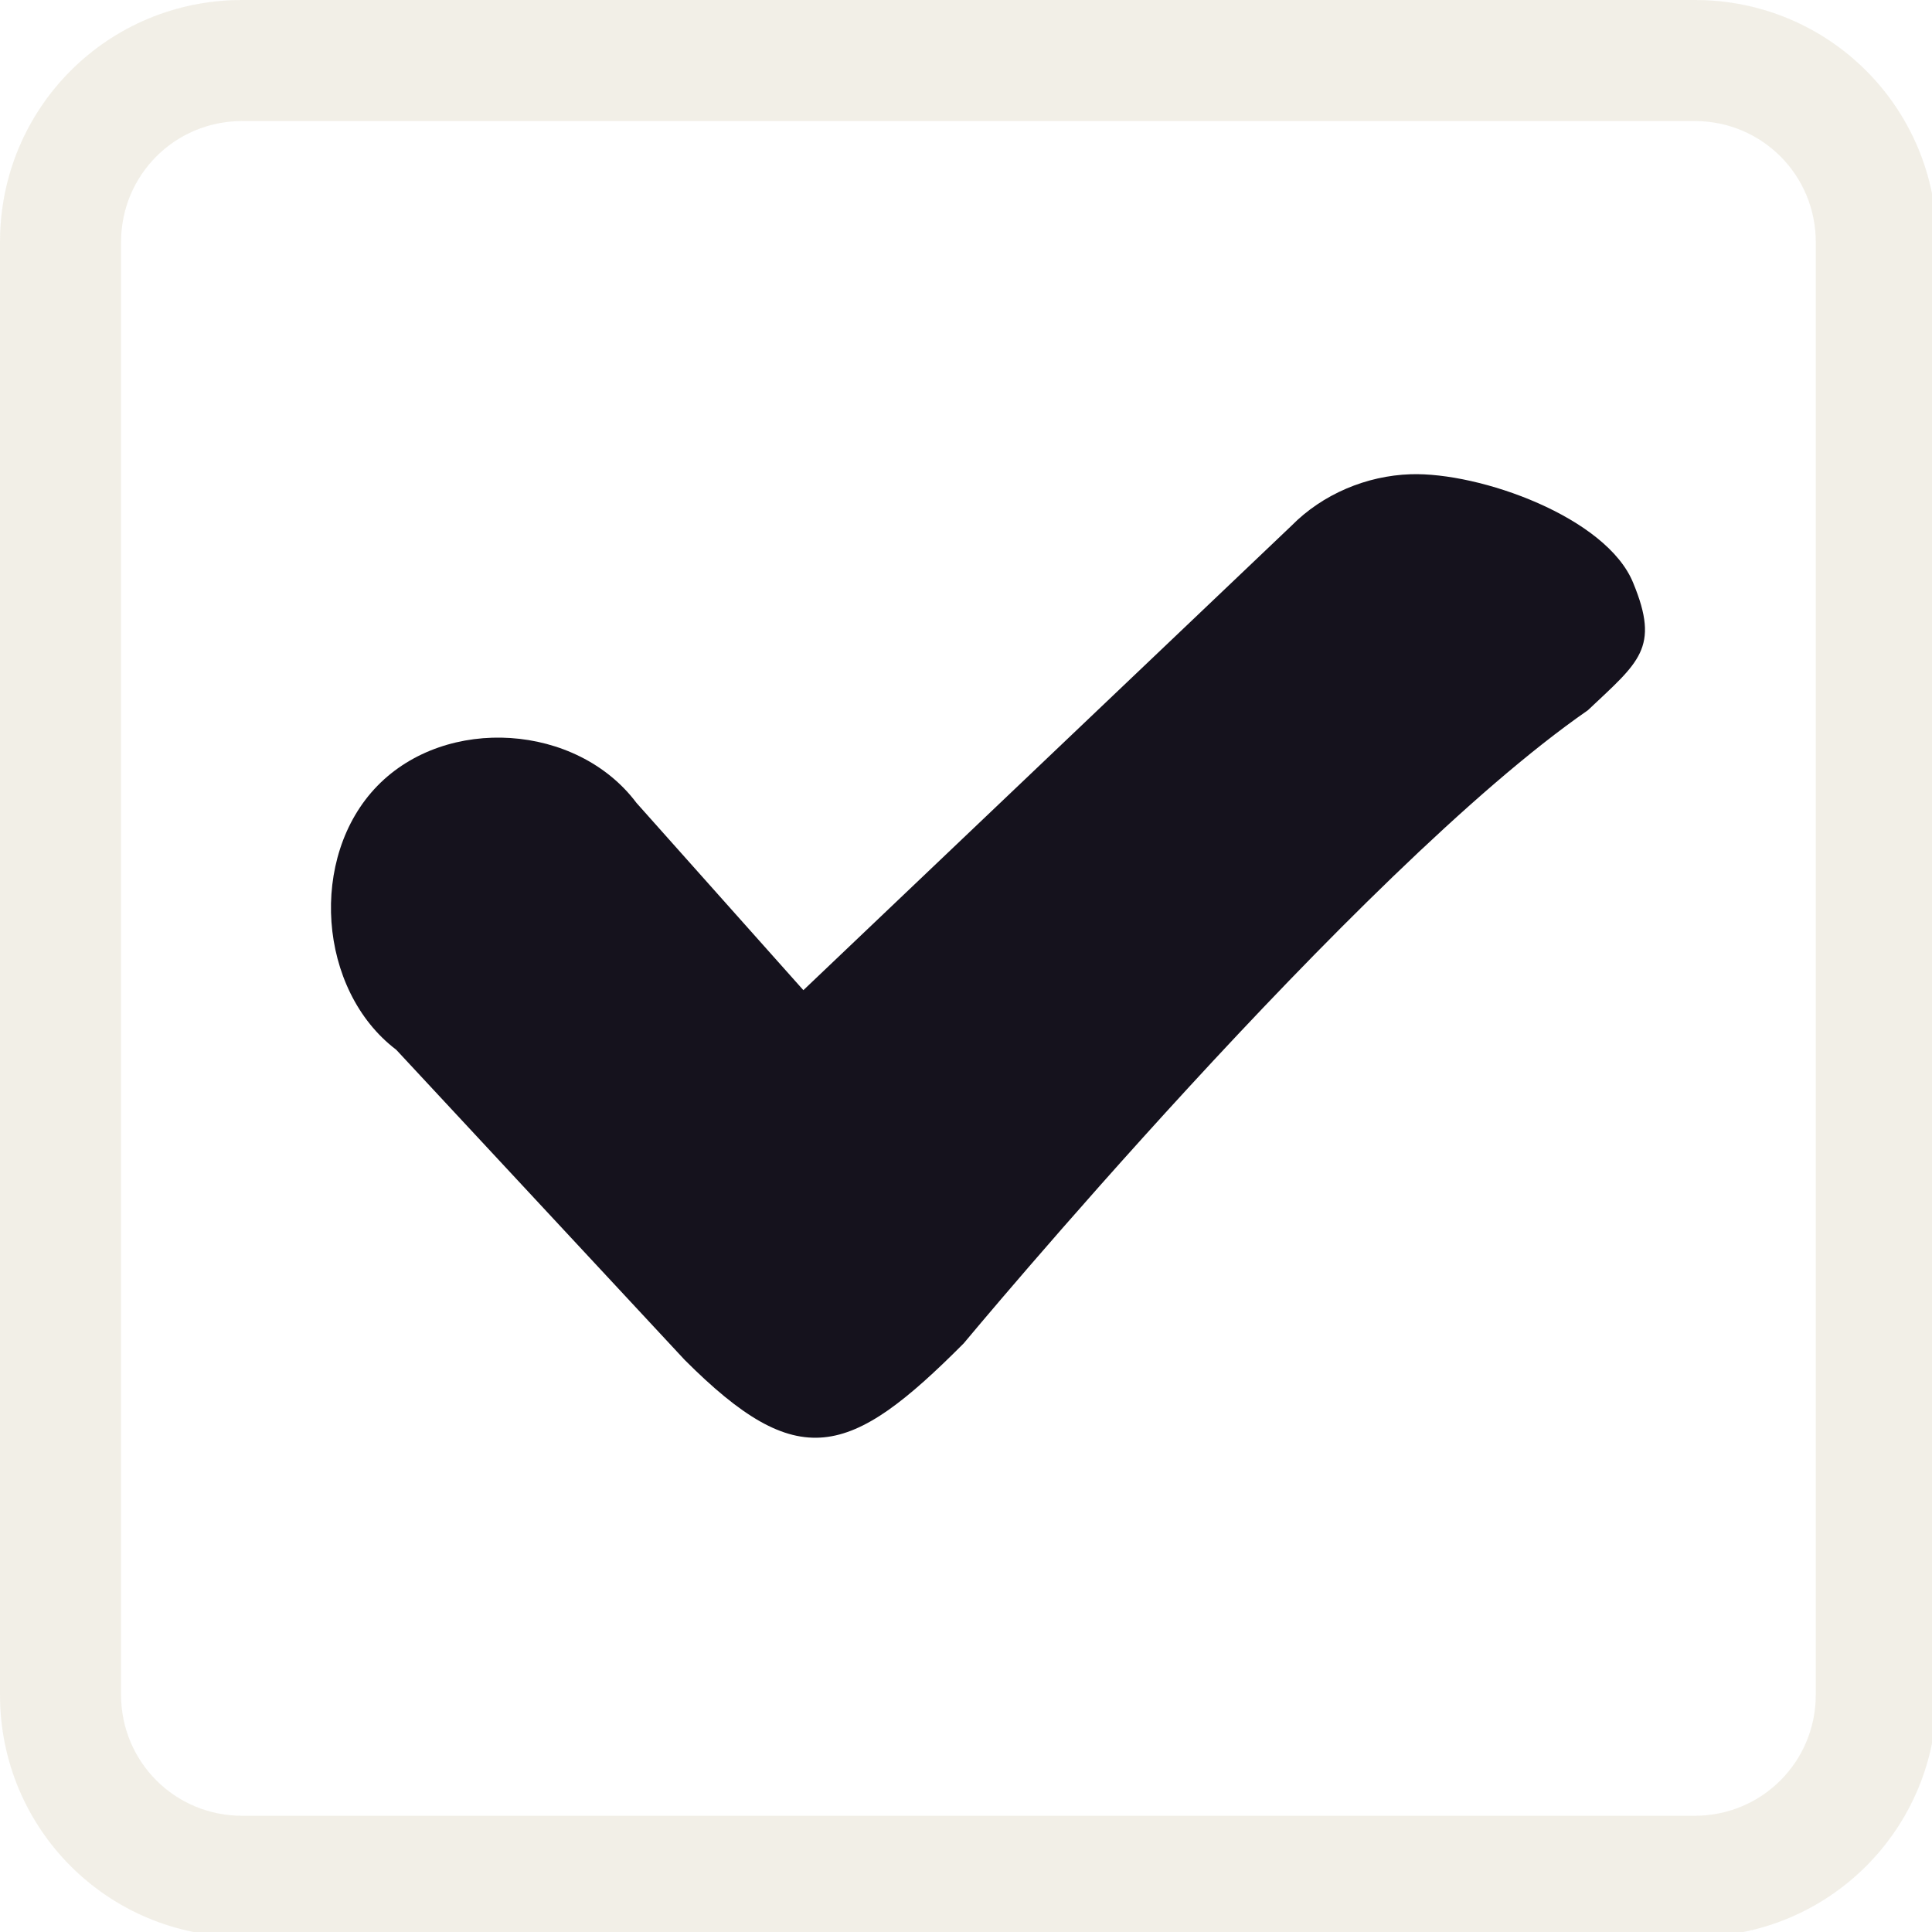
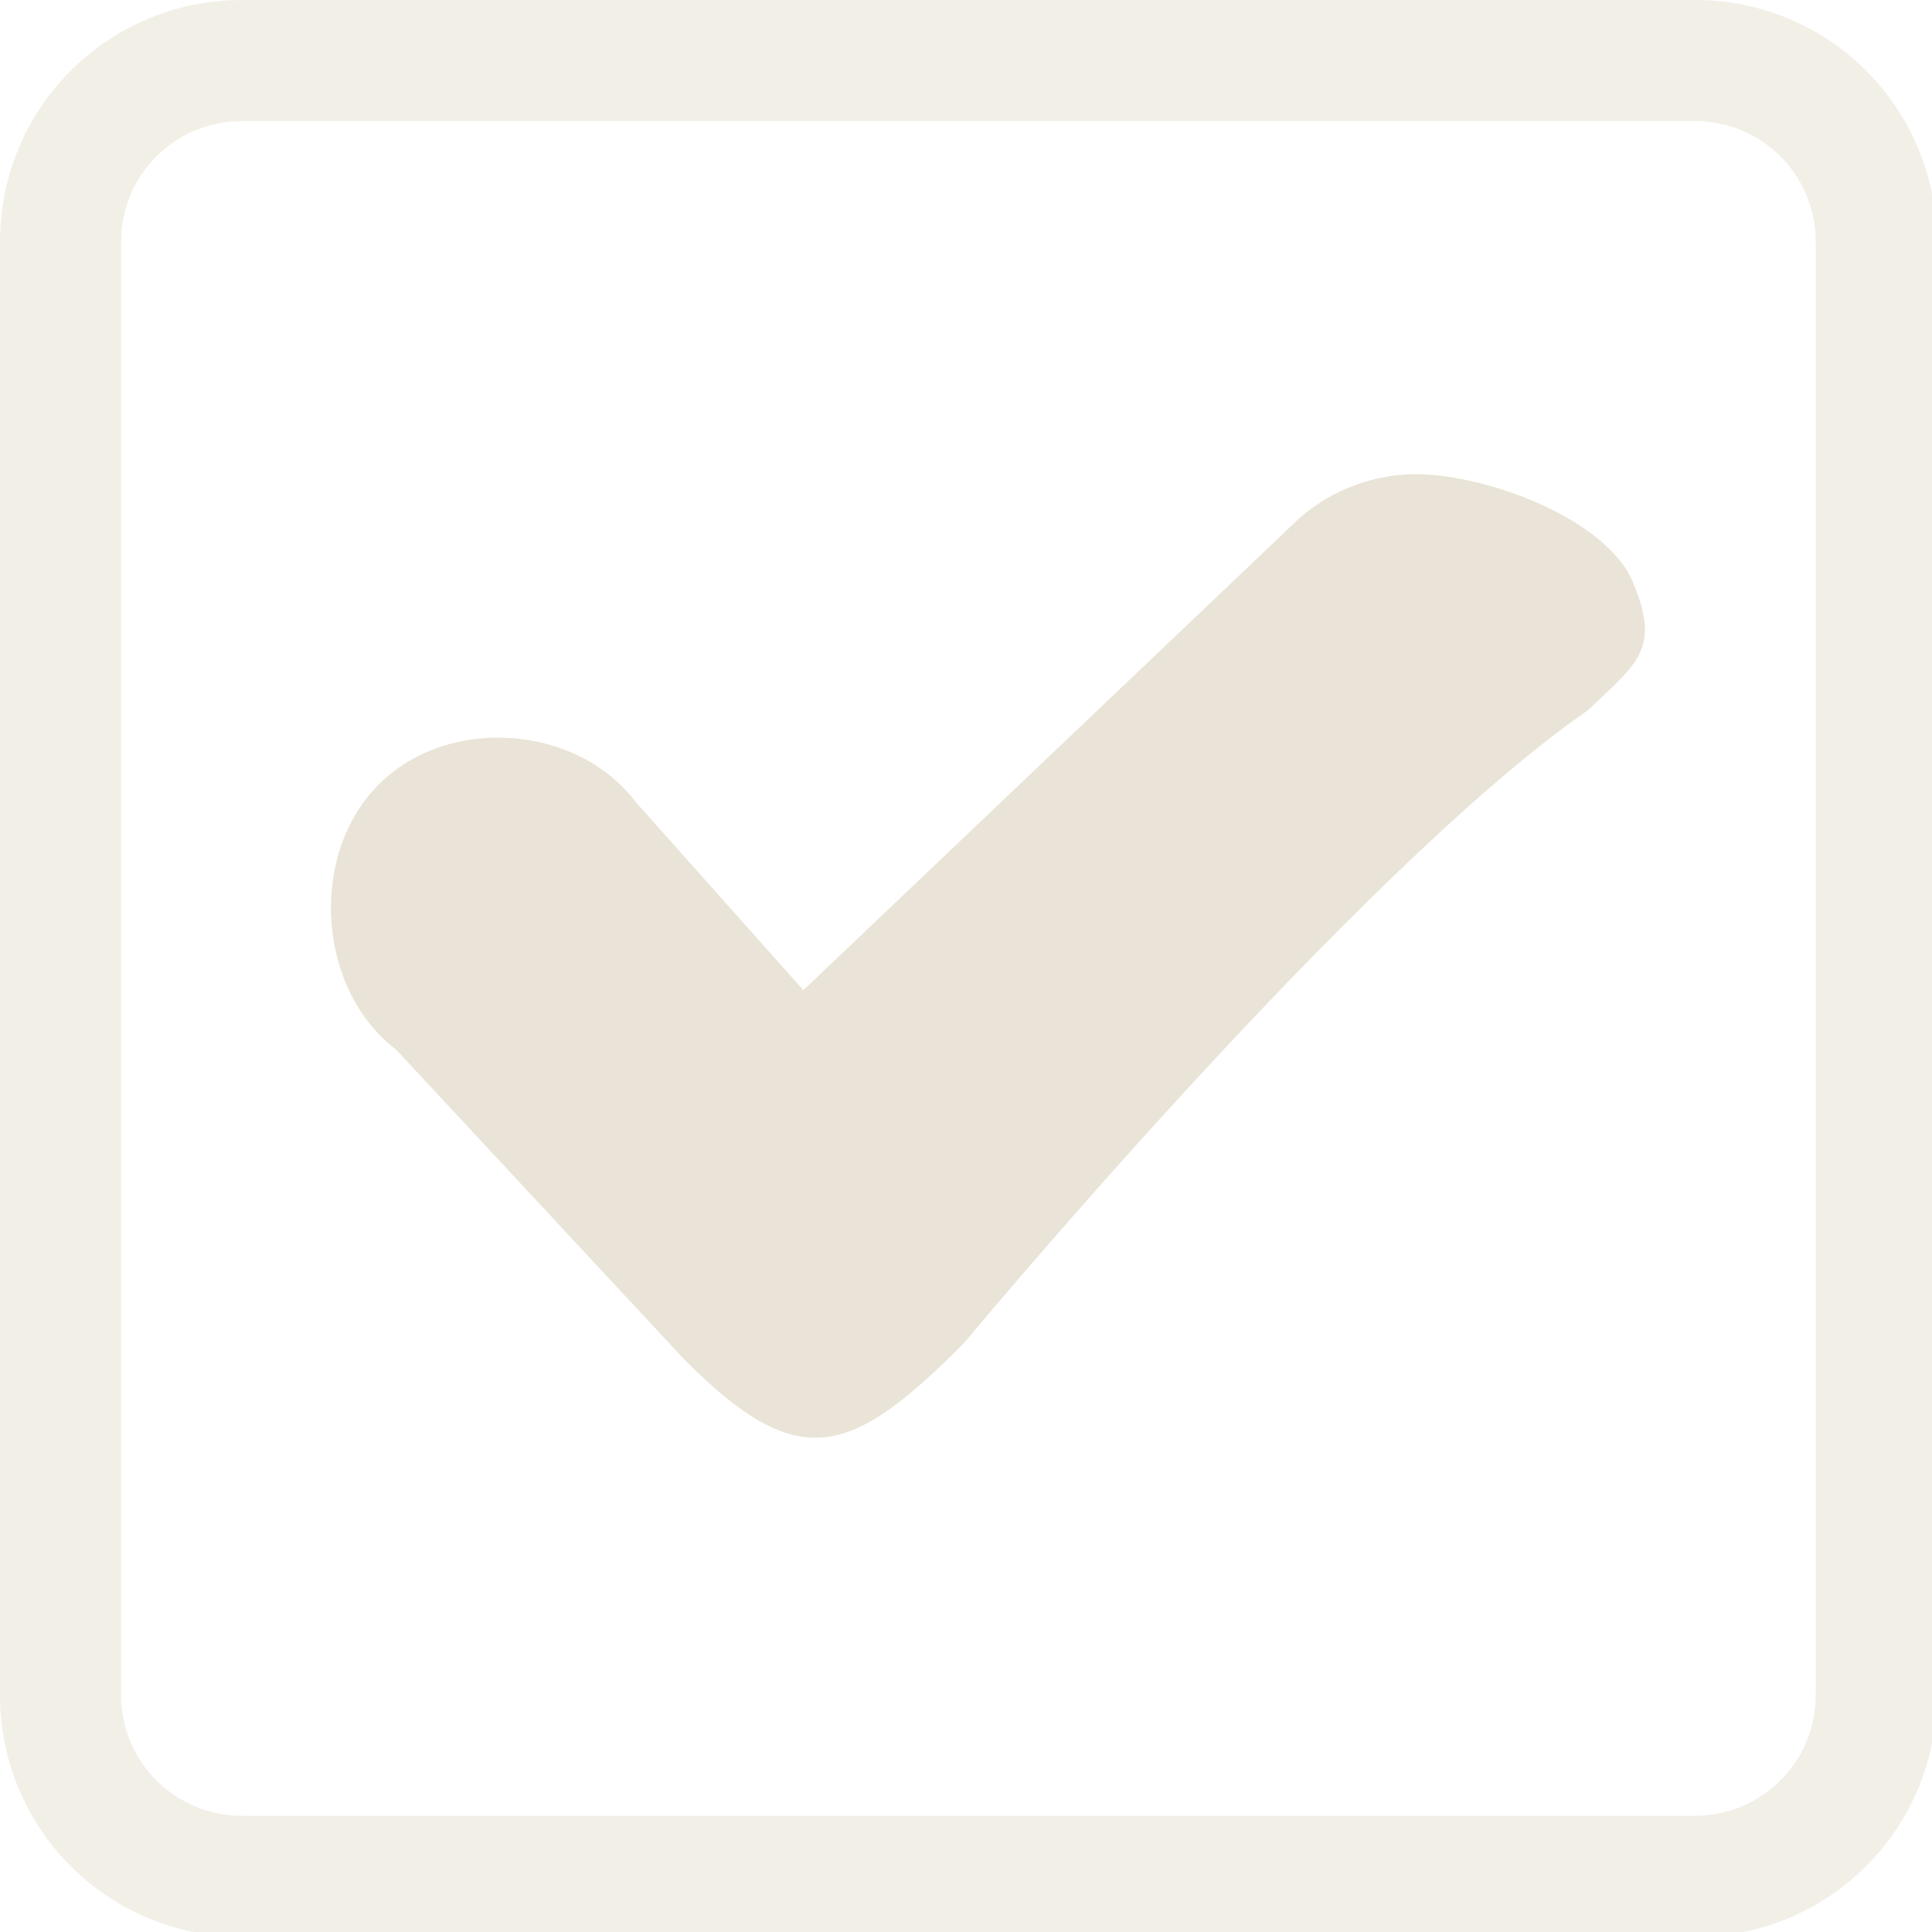
<svg xmlns="http://www.w3.org/2000/svg" width="133pt" height="133pt" viewBox="0 0 133 133" version="1.1">
  <g id="surface1">
    <path style=" stroke:none;fill-rule:nonzero;fill:#e9e4d7;fill-opacity:0.5;" d="M 16.668 0 C 7.422 0 0 7.422 0 16.668 L 0 116.668 C 0 125.91 7.422 133.332 16.668 133.332 L 116.668 133.332 C 125.91 133.332 133.332 125.91 133.332 116.668 L 133.332 16.668 C 133.332 7.422 125.91 0 116.668 0 Z M 16.668 8.332 L 116.668 8.332 C 121.289 8.332 125 12.043 125 16.668 L 125 116.668 C 125 121.289 121.289 125 116.668 125 L 16.668 125 C 12.043 125 8.332 121.289 8.332 116.668 L 8.332 16.668 C 8.332 12.043 12.043 8.332 16.668 8.332 Z M 16.668 8.332 " />
    <path style=" stroke:none;fill-rule:nonzero;fill:#e9e4d7;fill-opacity:0.15;" d="M 16.668 0 C 7.422 0 0 7.422 0 16.668 L 0 116.668 C 0 125.91 7.422 133.332 16.668 133.332 L 116.668 133.332 C 125.91 133.332 133.332 125.91 133.332 116.668 L 133.332 16.668 C 133.332 7.422 125.91 0 116.668 0 Z M 16.668 8.332 L 116.668 8.332 C 121.289 8.332 125 12.043 125 16.668 L 125 116.668 C 125 121.289 121.289 125 116.668 125 L 16.668 125 C 12.043 125 8.332 121.289 8.332 116.668 L 8.332 16.668 C 8.332 12.043 12.043 8.332 16.668 8.332 Z M 16.668 8.332 " />
-     <path style=" stroke:none;fill-rule:nonzero;fill:#15121d;fill-opacity:1;" d="M 97.102 32.648 C 94.074 32.746 91.047 34.016 88.898 36.199 L 55.305 68.164 L 43.816 55.273 C 39.715 49.805 30.73 49.219 25.977 54.102 C 21.223 58.984 21.875 68.164 27.277 72.266 L 47.137 93.621 C 54.949 101.434 58.465 100.391 66.34 92.48 C 66.34 92.48 93.426 59.895 109.309 48.895 C 112.824 45.574 114.289 44.629 112.434 40.137 C 110.613 35.613 101.887 32.488 97.102 32.648 Z M 97.102 32.648 " />
+     <path style=" stroke:none;fill-rule:nonzero;fill:#e9e4d7;fill-opacity:1;" d="M 97.102 32.648 C 94.074 32.746 91.047 34.016 88.898 36.199 L 55.305 68.164 L 43.816 55.273 C 39.715 49.805 30.73 49.219 25.977 54.102 C 21.223 58.984 21.875 68.164 27.277 72.266 L 47.137 93.621 C 54.949 101.434 58.465 100.391 66.34 92.48 C 66.34 92.48 93.426 59.895 109.309 48.895 C 112.824 45.574 114.289 44.629 112.434 40.137 C 110.613 35.613 101.887 32.488 97.102 32.648 Z M 97.102 32.648 " />
  </g>
</svg>
